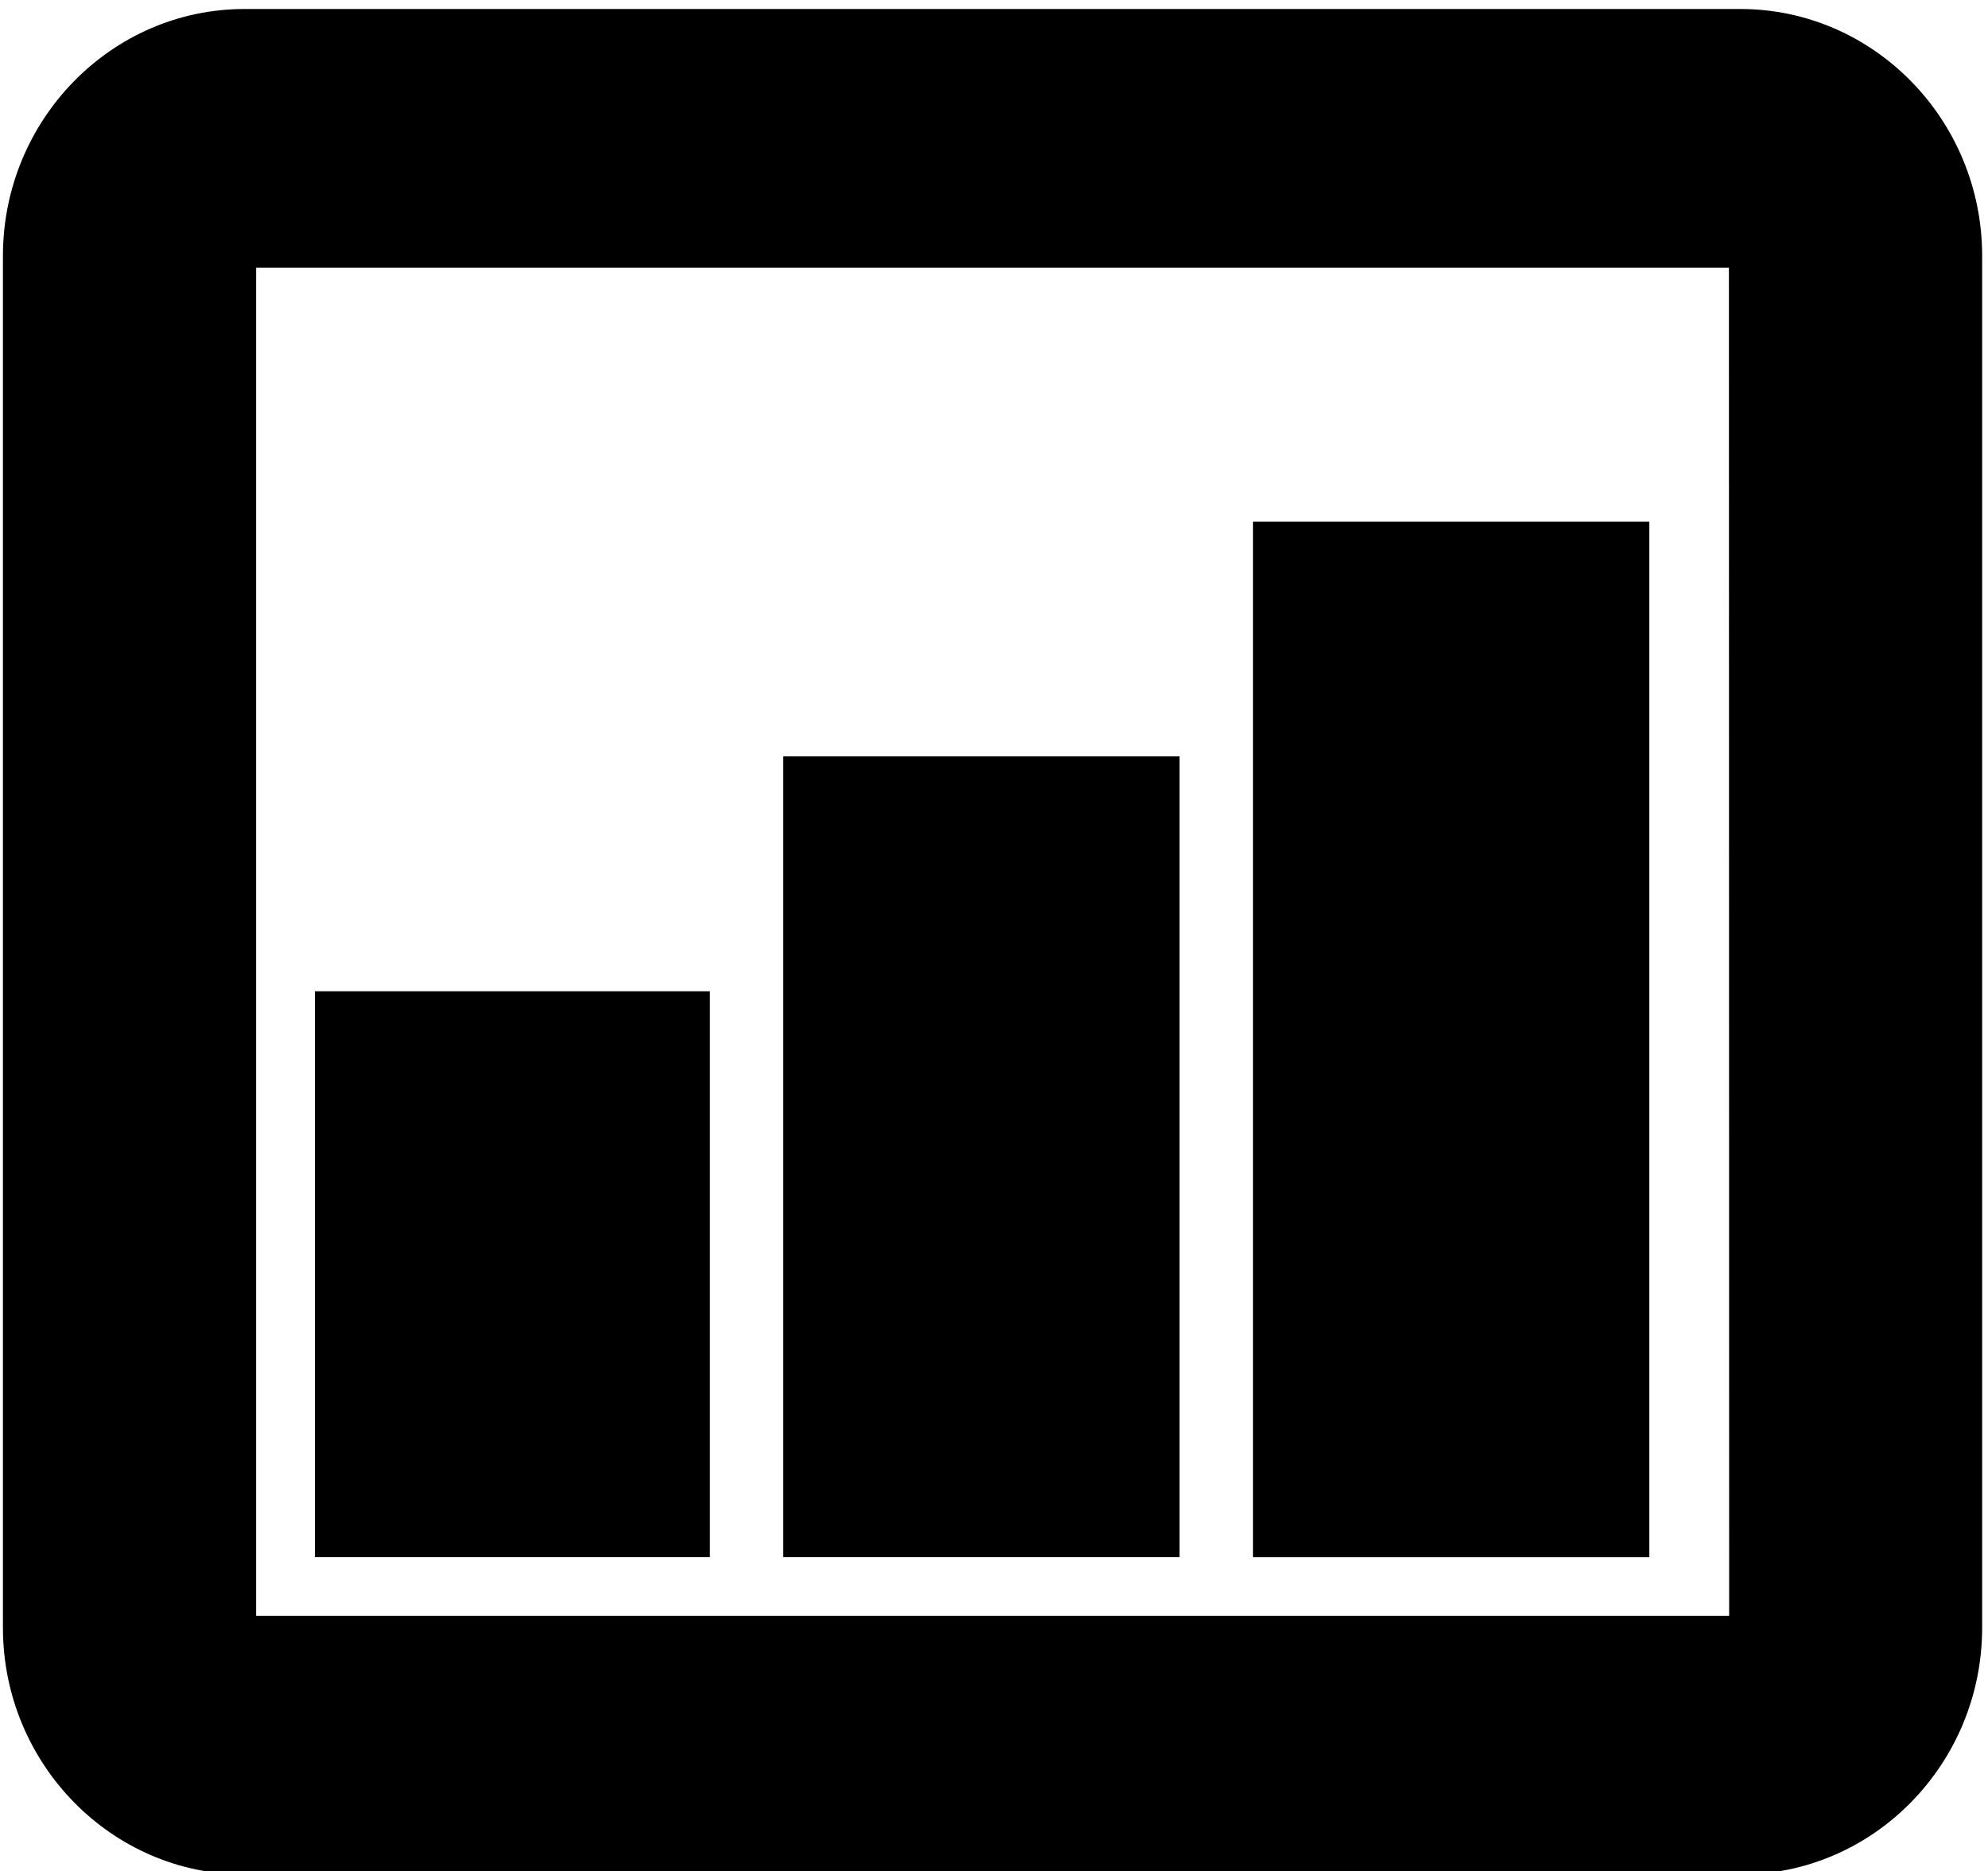
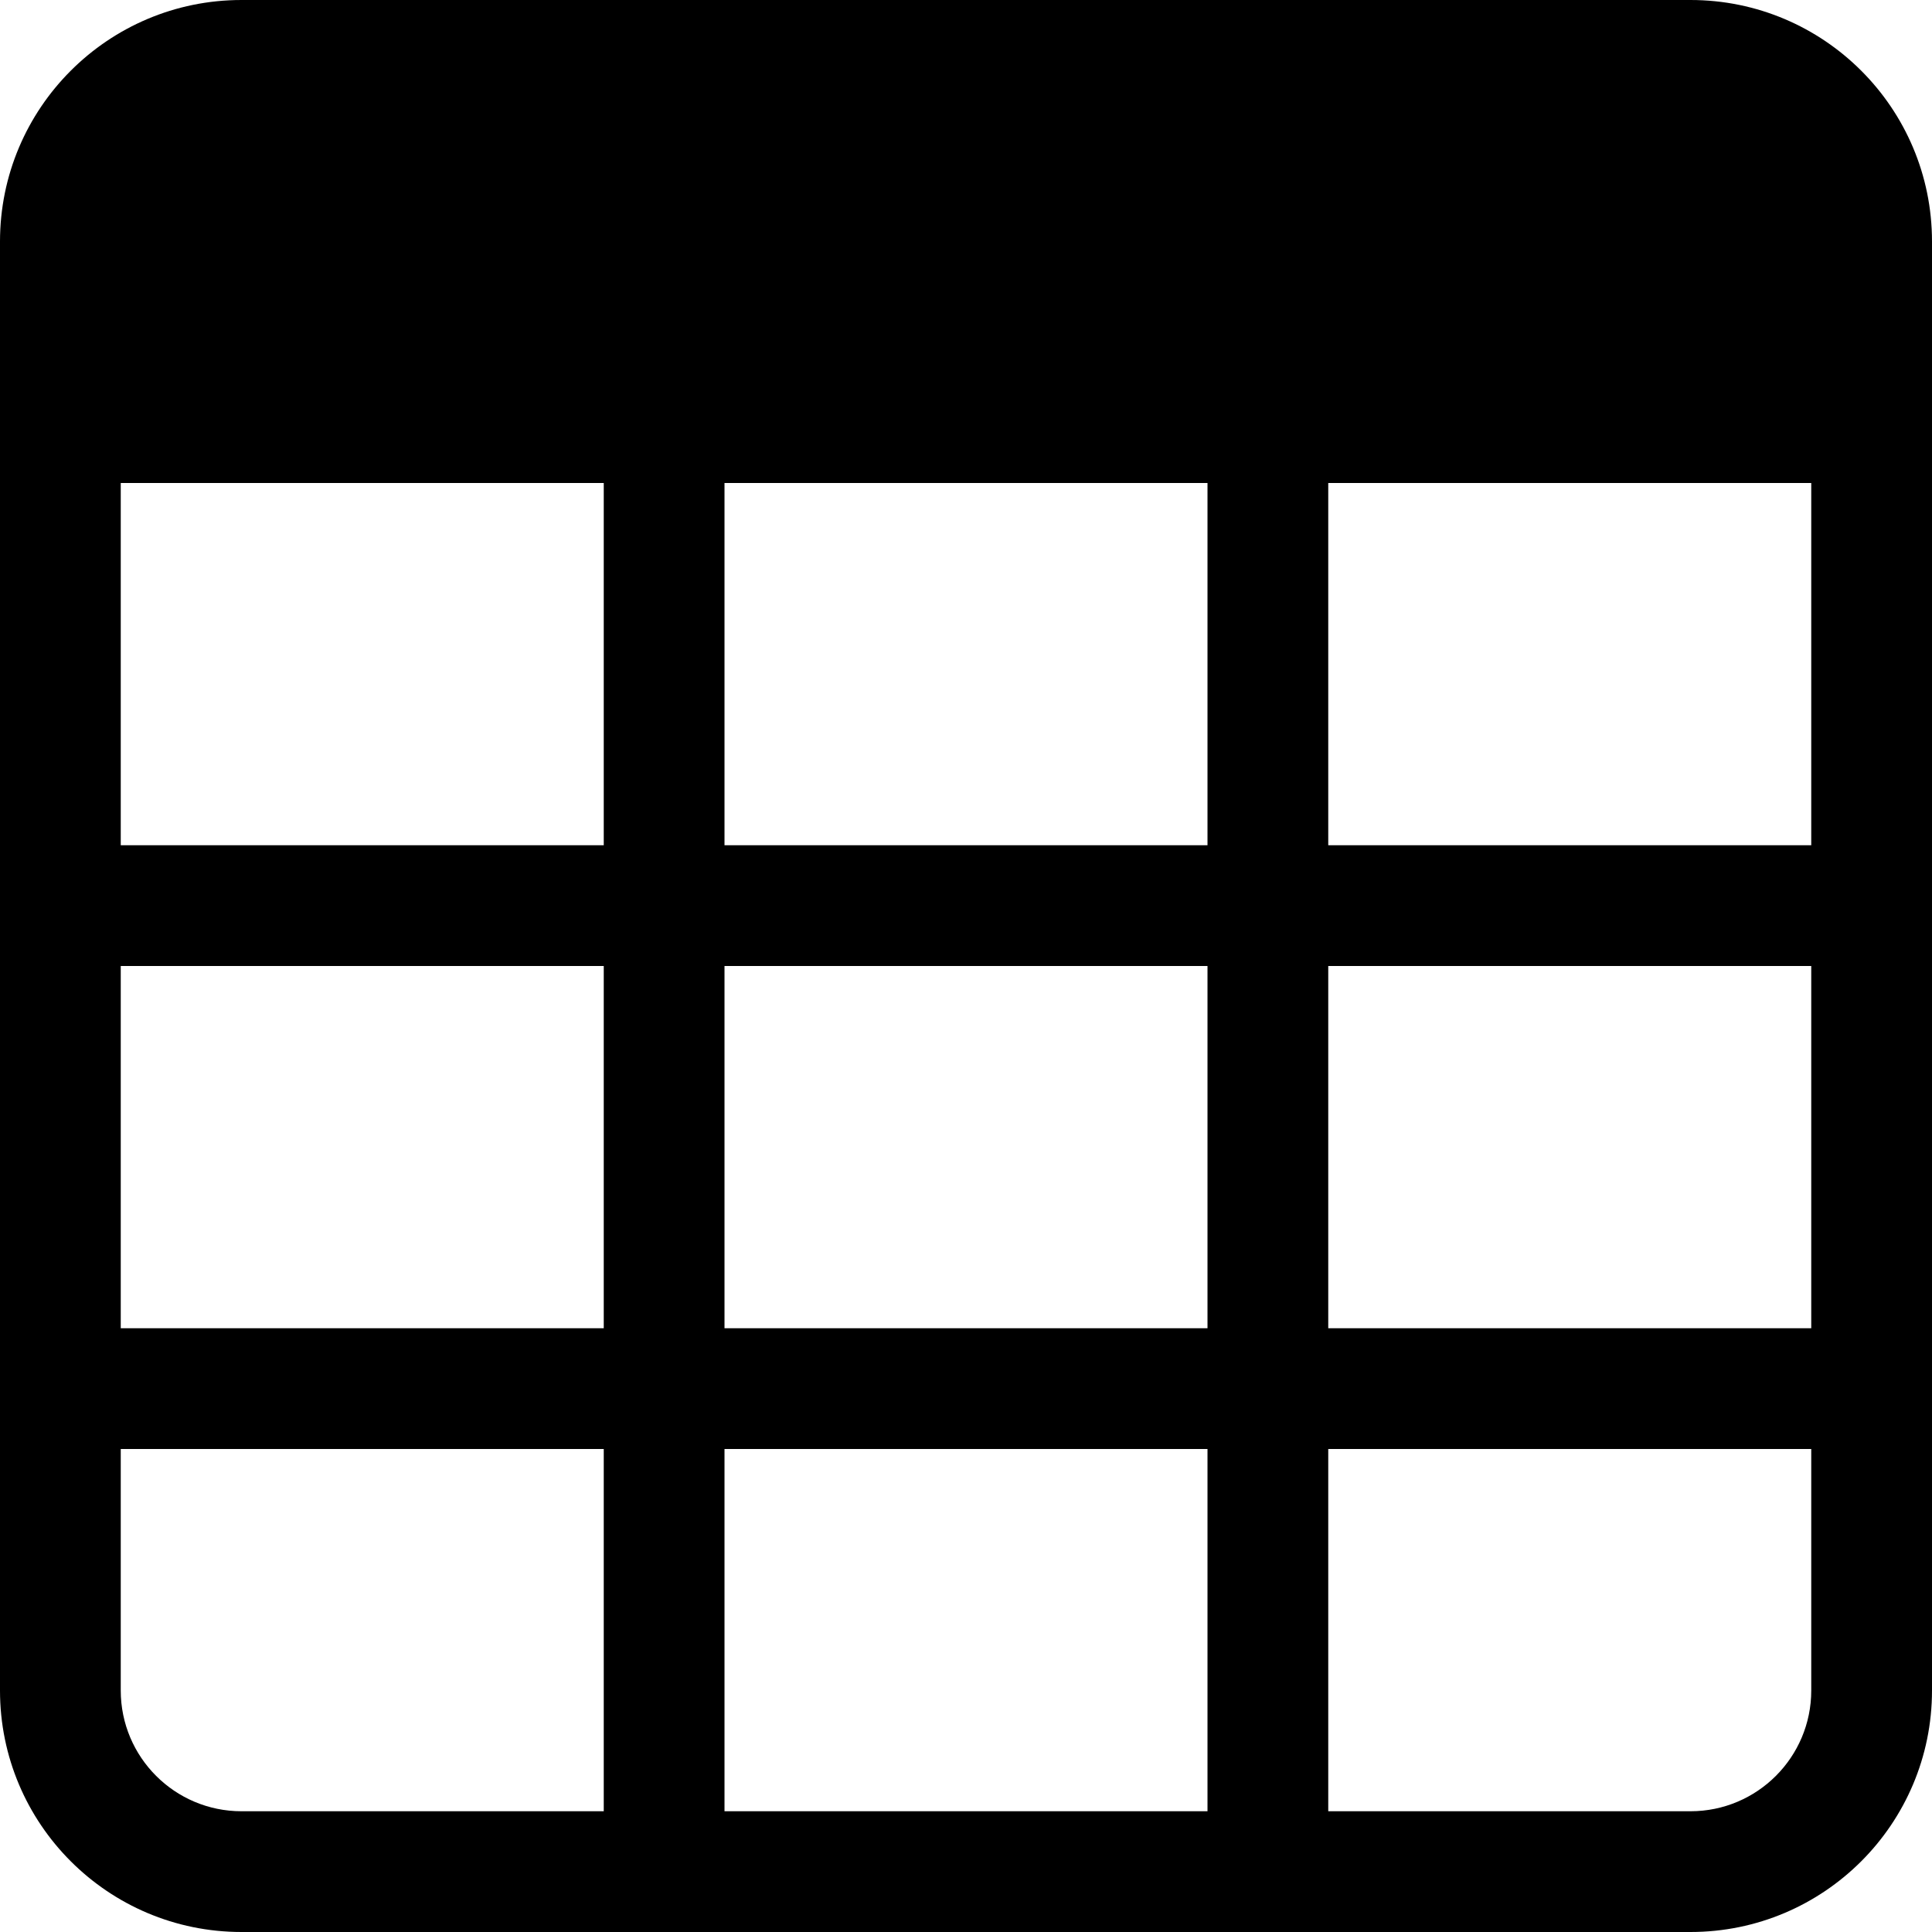
- <svg xmlns="http://www.w3.org/2000/svg" version="1.1" width="34" height="32" viewBox="0 0 34 32">
-   <path d="M29.765 0.154h-25.584c-2.275 0-4.131 1.895-4.131 4.224v23.46c0 2.327 1.855 4.222 4.131 4.222h25.584c2.279 0 4.135-1.895 4.135-4.222v-23.46c0-2.329-1.856-4.224-4.135-4.224zM29.573 27.636h-25.192v-23.057h25.188l0.004 23.057z" />
-   <path d="M21.43 8.921h6.778v17.711h-6.778v-17.711z" />
-   <path d="M13.396 12.937h6.778v13.694h-6.778v-13.694z" />
-   <path d="M5.386 16.954h6.755v9.677h-6.755v-9.677z" />
+ <svg xmlns="http://www.w3.org/2000/svg" width="1em" height="1em" viewBox="0 0 16 16" class="bi bi-table" fill="currentColor">
+   <path fill-rule="evenodd" d="M0 2a2 2 0 0 1 2-2h12a2 2 0 0 1 2 2v12a2 2 0 0 1-2 2H2a2 2 0 0 1-2-2V2zm15 2h-4v3h4V4zm0 4h-4v3h4V8zm0 4h-4v3h3a1 1 0 0 0 1-1v-2zm-5 3v-3H6v3h4zm-5 0v-3H1v2a1 1 0 0 0 1 1h3zm-4-4h4V8H1v3zm0-4h4V4H1v3zm5-3v3h4V4H6zm4 4H6v3h4V8z" />
</svg>
